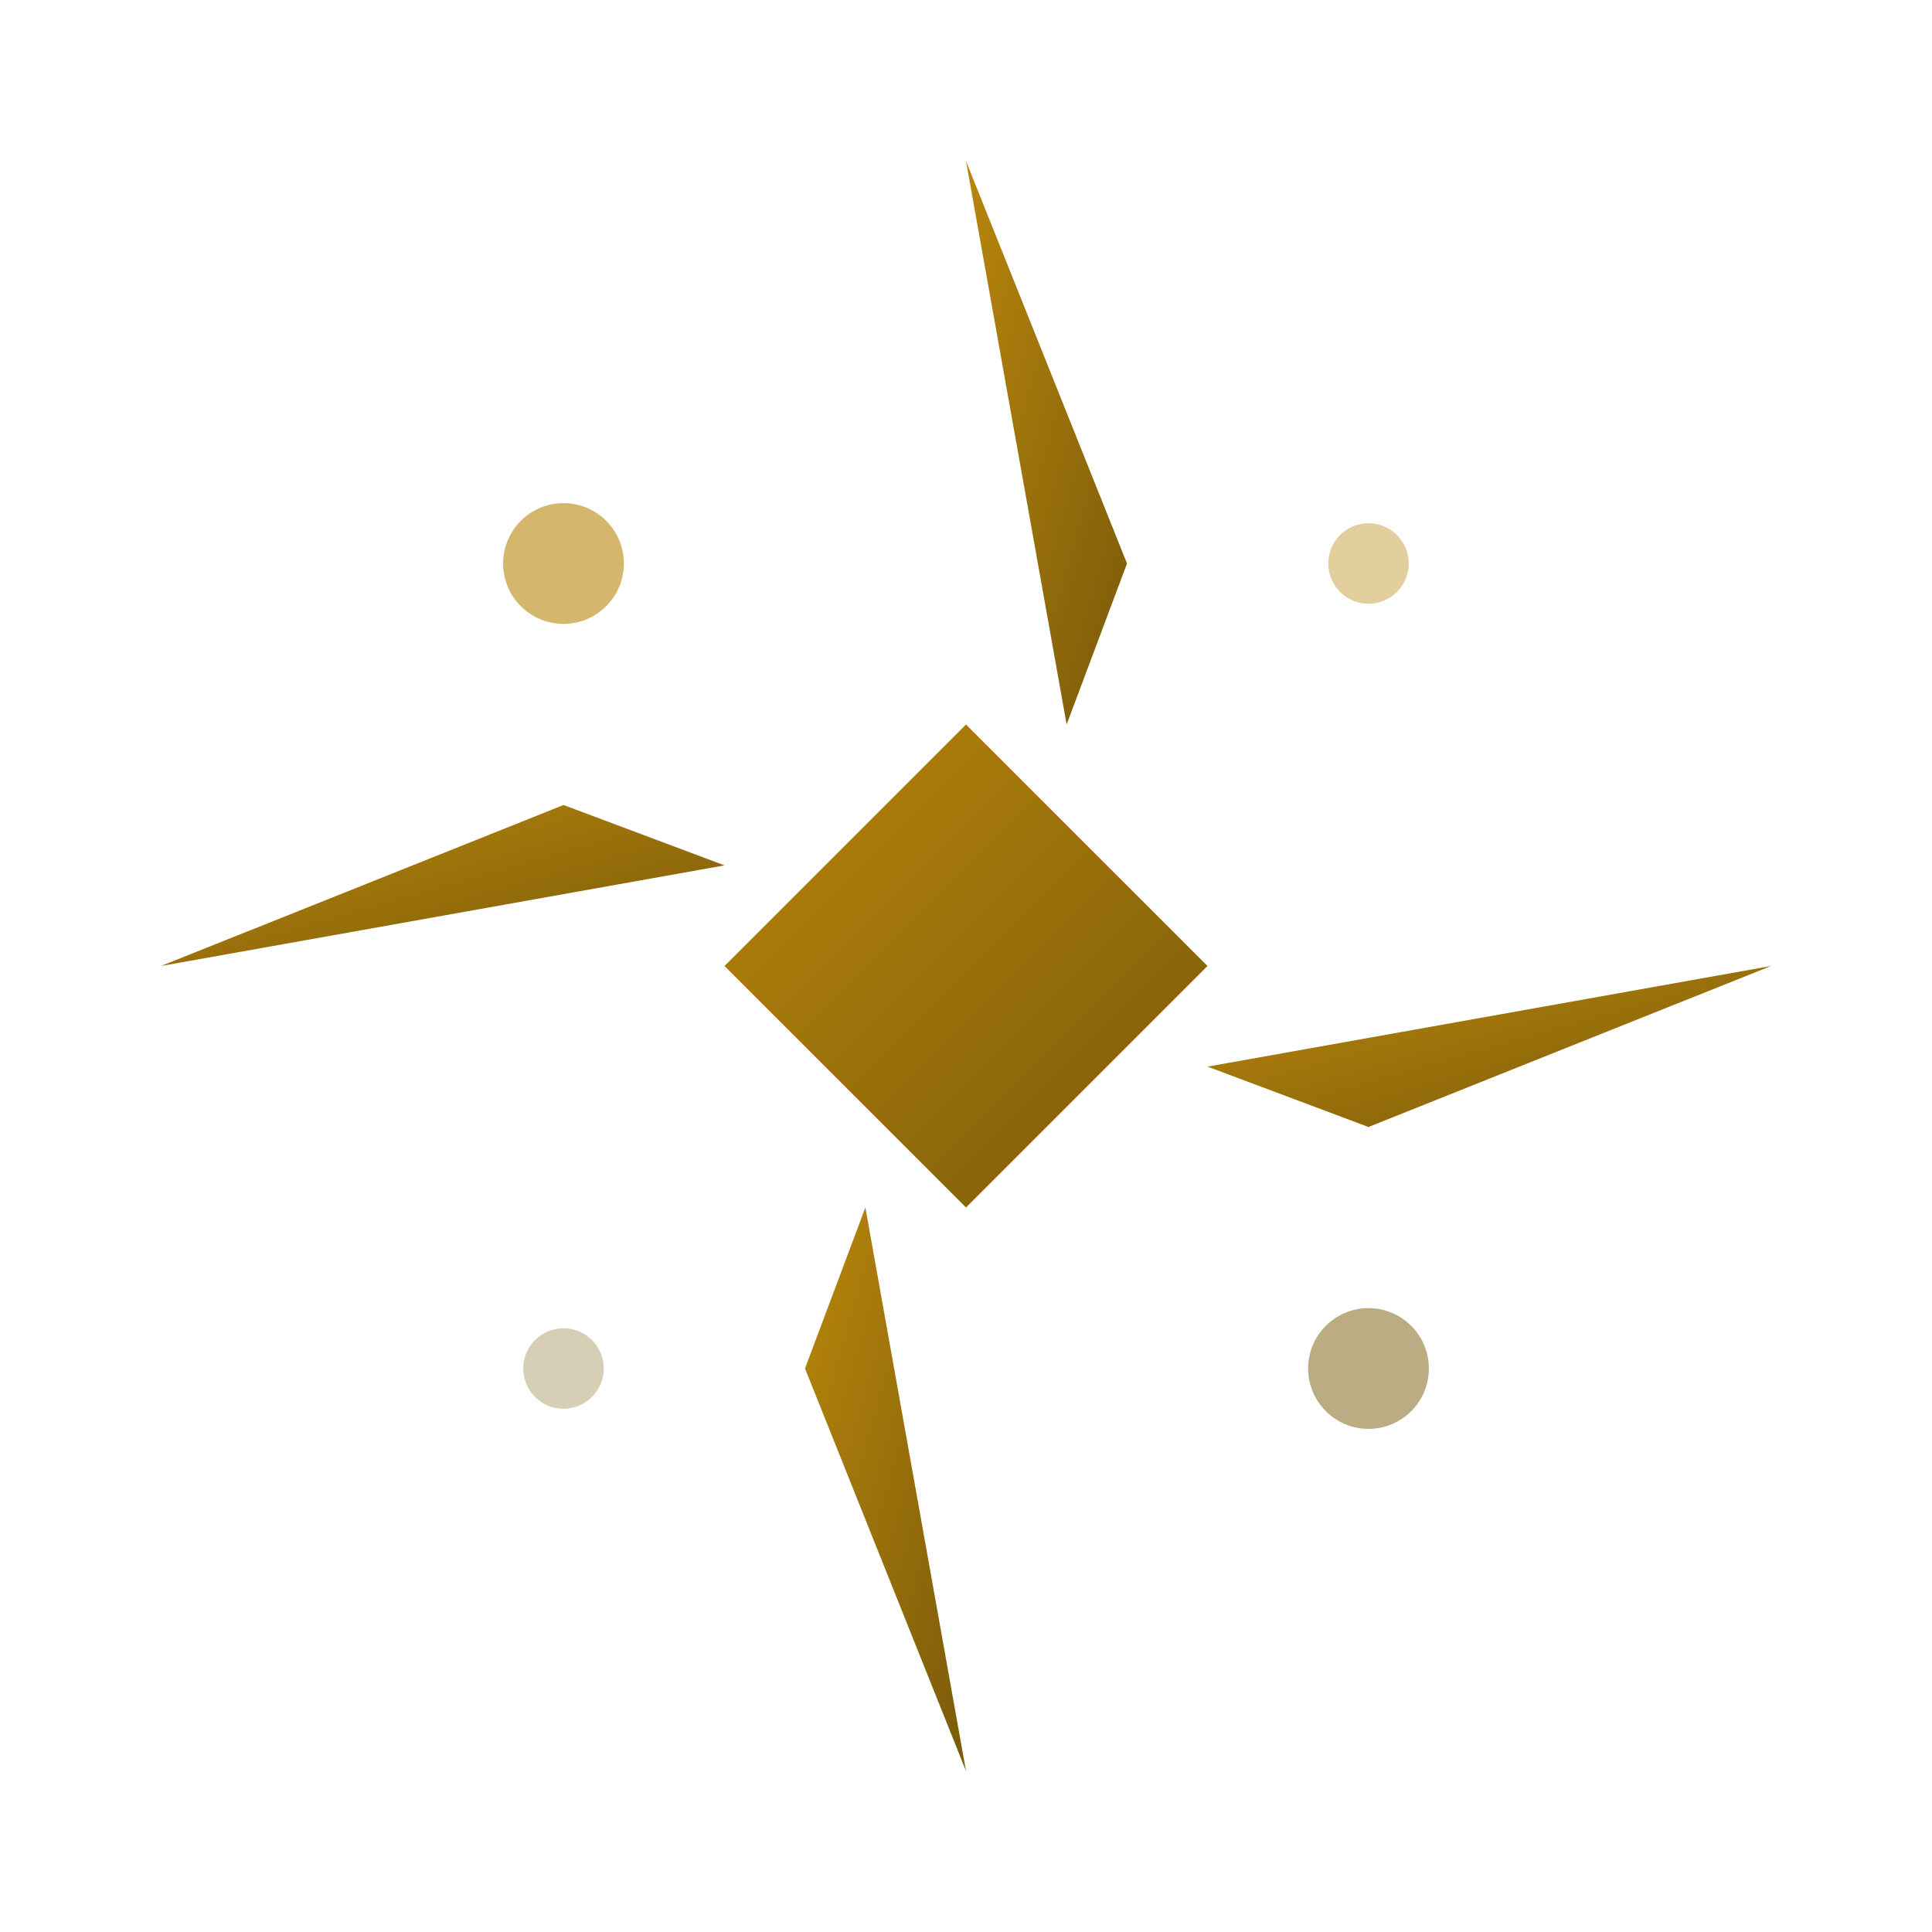
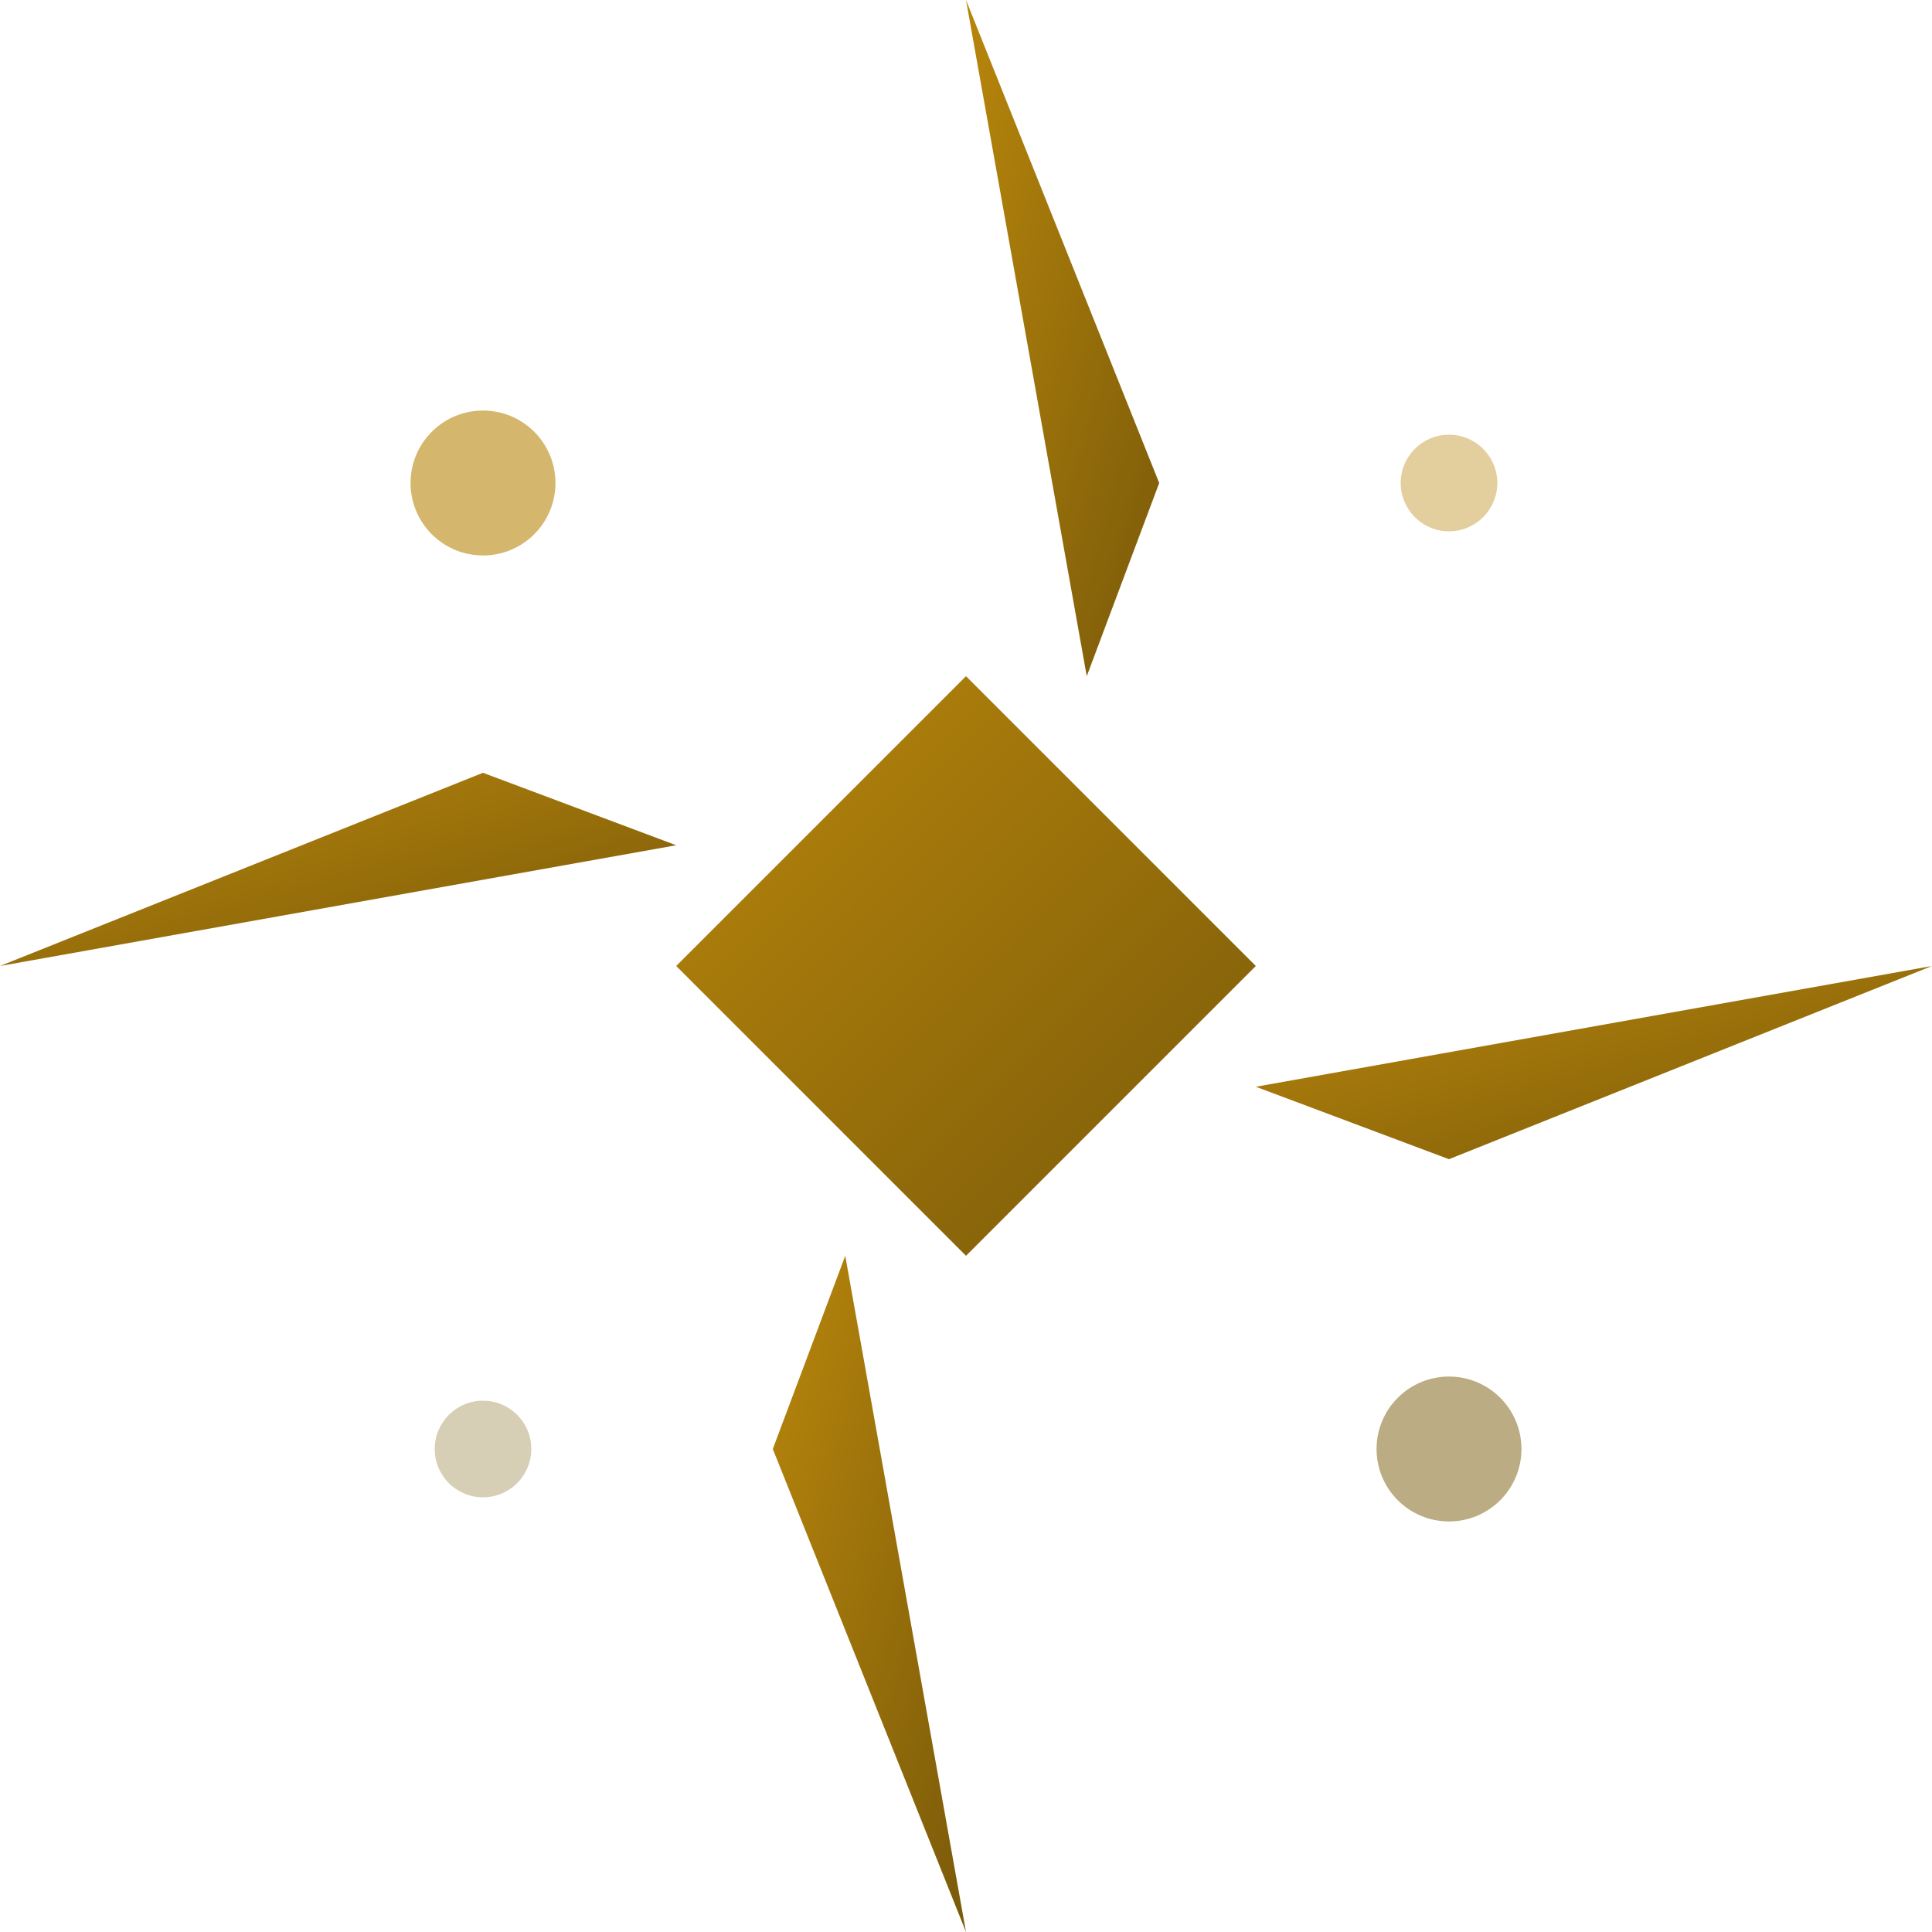
- <svg xmlns="http://www.w3.org/2000/svg" viewBox="0 0 48 48" fill="none">
+ <svg xmlns="http://www.w3.org/2000/svg" viewBox="4 4 40 40" fill="none">
  <defs>
    <linearGradient id="spark-grad" x1="0" y1="0" x2="1" y2="1">
      <stop offset="0%" stop-color="#b8860b" />
      <stop offset="100%" stop-color="#7a5a0a" />
    </linearGradient>
  </defs>
  <path d="M24 4 L26.5 18 L28 14 L24 4z" fill="url(#spark-grad)" />
  <path d="M24 44 L21.5 30 L20 34 L24 44z" fill="url(#spark-grad)" />
  <path d="M4 24 L18 21.5 L14 20 L4 24z" fill="url(#spark-grad)" />
  <path d="M44 24 L30 26.5 L34 28 L44 24z" fill="url(#spark-grad)" />
  <path d="M24 18 L30 24 L24 30 L18 24z" fill="url(#spark-grad)" />
  <circle cx="14" cy="14" r="1.5" fill="#b8860b" opacity="0.6" />
  <circle cx="34" cy="14" r="1" fill="#b8860b" opacity="0.4" />
  <circle cx="34" cy="34" r="1.5" fill="#7a5a0a" opacity="0.5" />
  <circle cx="14" cy="34" r="1" fill="#7a5a0a" opacity="0.3" />
</svg>
